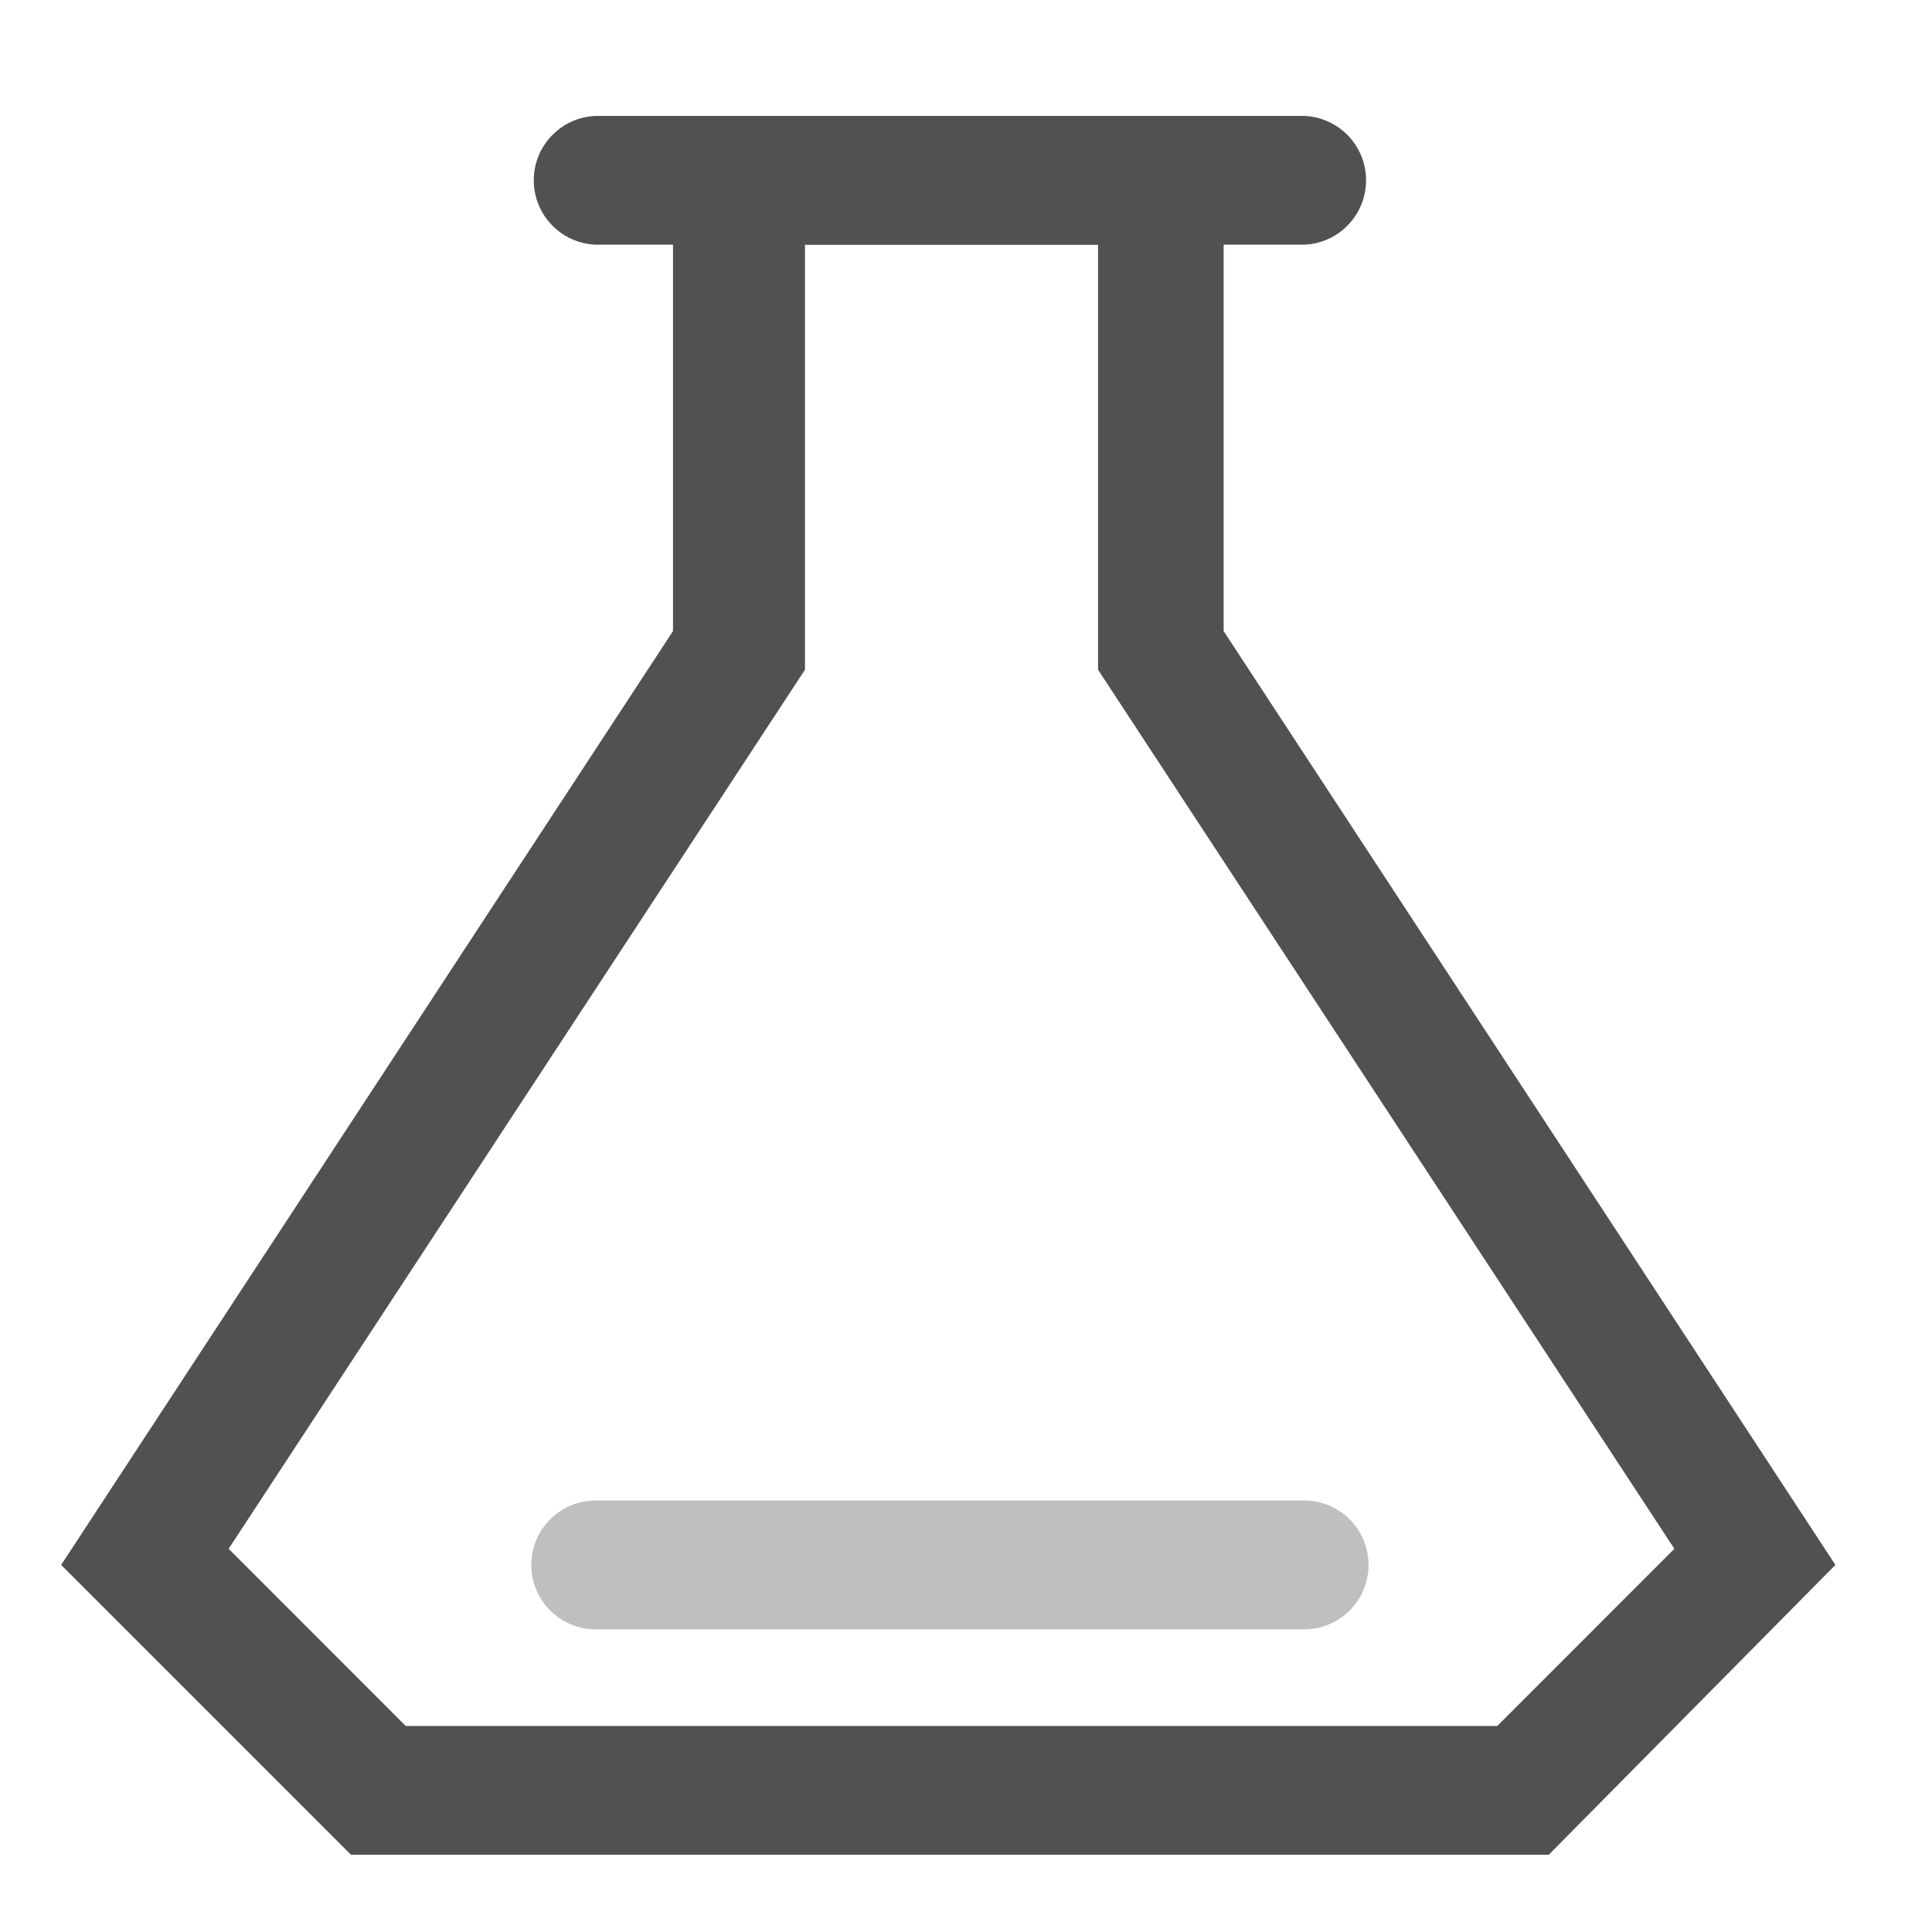
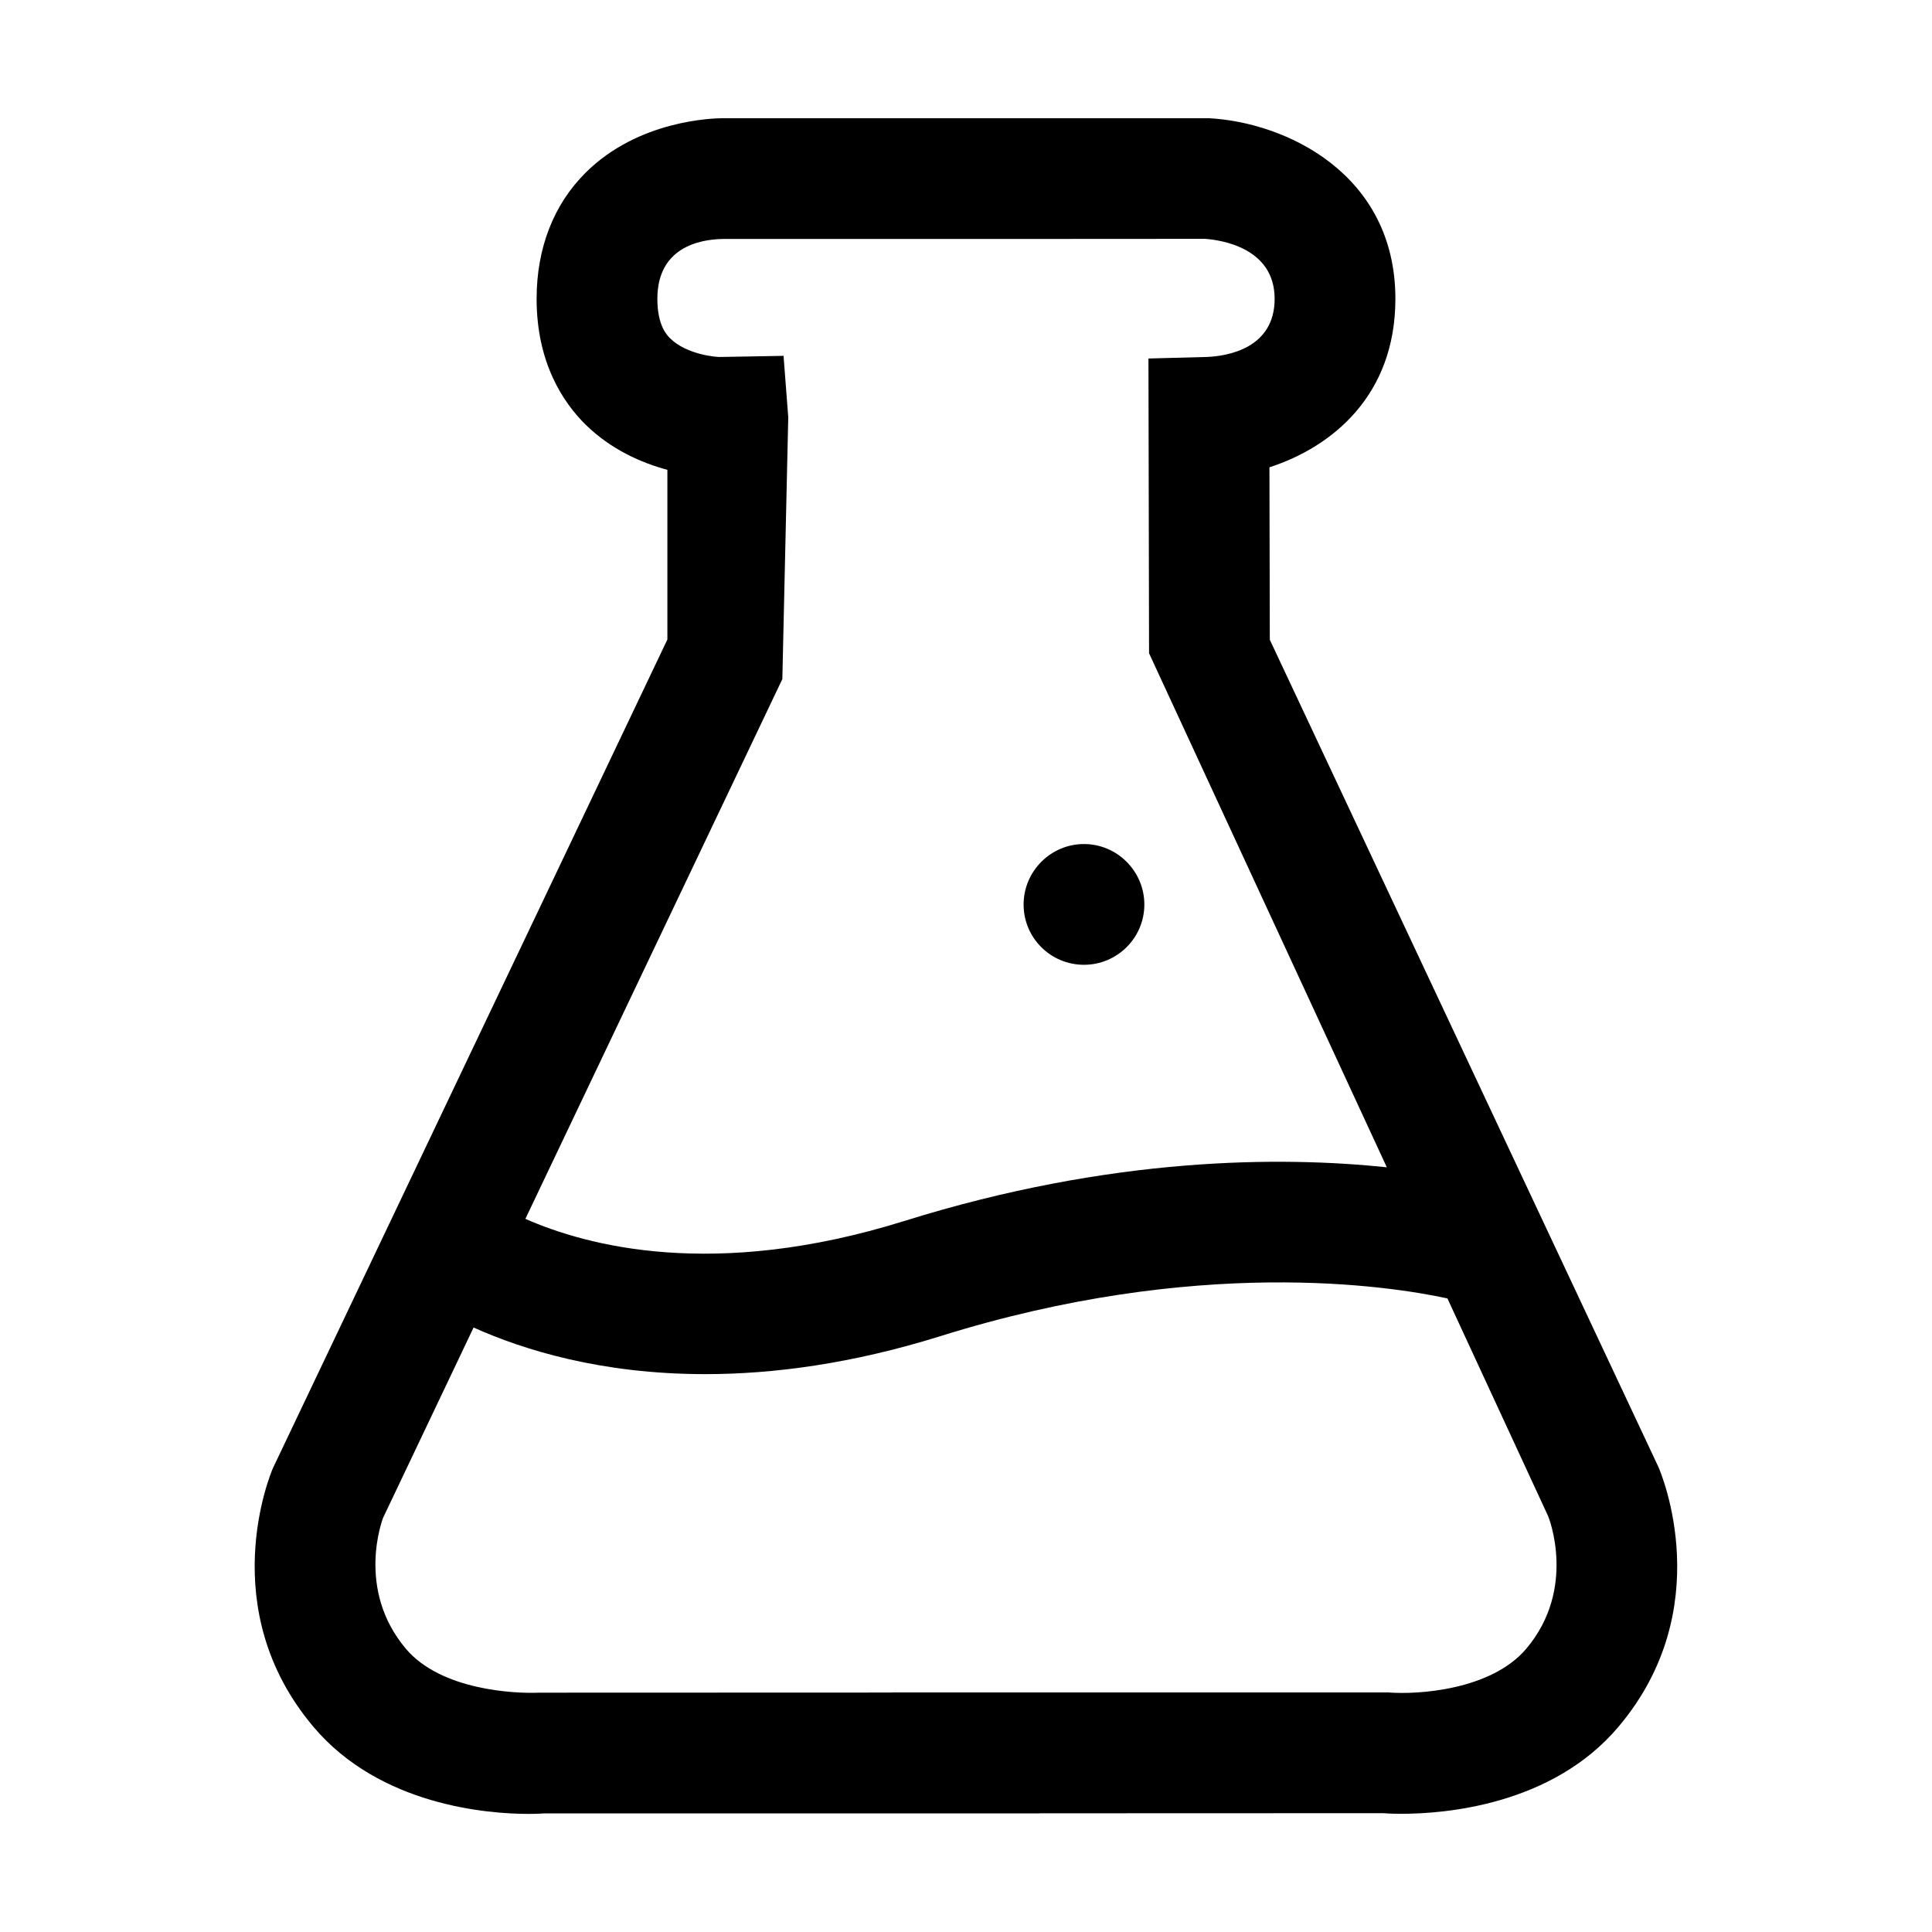
- <svg xmlns="http://www.w3.org/2000/svg" t="1625750595287" class="icon" viewBox="0 0 1024 1024" version="1.1" p-id="2650" width="32" height="32">
-   <defs>
-     <style type="text/css" />
-   </defs>
-   <path d="M820.89 983.04h-634.88l-153.6-153.6 324.301-494.95V61.44h291.84v273.05L972.8 829.44l-151.91 153.6zM215.04 914.79h578.56l93.85-93.901-305.459-465.92v-225.28H426.65v225.28l-305.459 465.92L215.04 914.79z" fill="#515151" p-id="2651" data-spm-anchor-id="a313x.7781069.0.i6" class="" />
-   <path d="M315.75 61.44H691.2a34.15 34.15 0 0 1 0 68.25H315.75a34.15 34.15 0 0 1 0-68.25z" fill="#515151" p-id="2652" data-spm-anchor-id="a313x.7781069.0.i7" class="" />
-   <path d="M315.75 795.29H691.2a34.15 34.15 0 0 1 0 68.301H315.75a34.15 34.15 0 0 1 0-68.301z" fill="#bfbfbf" p-id="2653" data-spm-anchor-id="a313x.7781069.0.i8" class="selected" />
+ <svg xmlns="http://www.w3.org/2000/svg" t="1647519419473" class="icon" viewBox="0 0 1024 1024" version="1.1" p-id="22516" width="128" height="128">
+   <path d="M542.528 479.424c0-17.6 14.336-32.064 32-32.064s32 14.464 32 32.064S592.192 511.36 574.528 511.36 542.528 497.088 542.528 479.424zM857.792 915.264c-35.136 41.6-92.096 46.08-114.944 46.08-5.568 0-9.152-0.256-9.728-0.32l-182.016 0.064 0 0.064L288.192 961.152c-0.128 0-3.072 0.256-8.064 0.256-21.12 0-78.656-4.224-114.048-46.208-52.736-62.528-22.72-134.016-21.44-137.024l209.088-439.232L353.728 249.024C339.904 245.312 323.904 238.272 310.464 225.152 298.56 213.44 284.416 192.384 284.416 158.4c0-26.816 8.96-49.92 25.92-66.816 28.096-28.032 67.776-28.928 72.96-28.928 0 0 0.064 0 0.128 0l108.992 0 39.232 0 109.12 0c40.768 2.176 98.816 29.44 98.816 95.744 0 51.072-33.408 78.464-66.752 89.28l0.192 91.392 205.888 438.272C880.64 781.184 910.656 852.736 857.792 915.264zM278.464 646.016c32.384 14.272 99.904 32.64 200.768 1.152 110.144-34.432 200.064-34.304 255.808-28.48L609.024 346.24 608.704 190.016l31.168-0.832c10.56-0.448 35.712-4.48 35.712-30.784 0-27.008-28.16-31.168-36.864-31.808L531.648 126.656l0 0L383.232 126.656C370.368 126.848 348.416 131.328 348.416 158.4c0 14.272 5.184 19.392 6.912 21.056 8.448 8.32 24.256 10.048 27.392 9.728l32.576-0.576 2.496 32.576L414.656 359.936 278.464 646.016zM820.544 803.584l-53.376-115.392c-30.784-6.656-132.736-22.592-268.864 20.032-46.976 14.656-88.64 20.096-124.48 20.096-55.488 0-96.512-12.928-122.816-24.704l-48 100.928c0 0.192-14.72 37.504 12.096 69.312 18.56 21.952 57.344 23.872 70.656 23.296l187.072-0.064 0-0.064 262.912 0c16 1.28 54.656-1.28 73.216-23.168C835.968 841.856 820.736 803.968 820.544 803.584z" p-id="22517" />
</svg>
